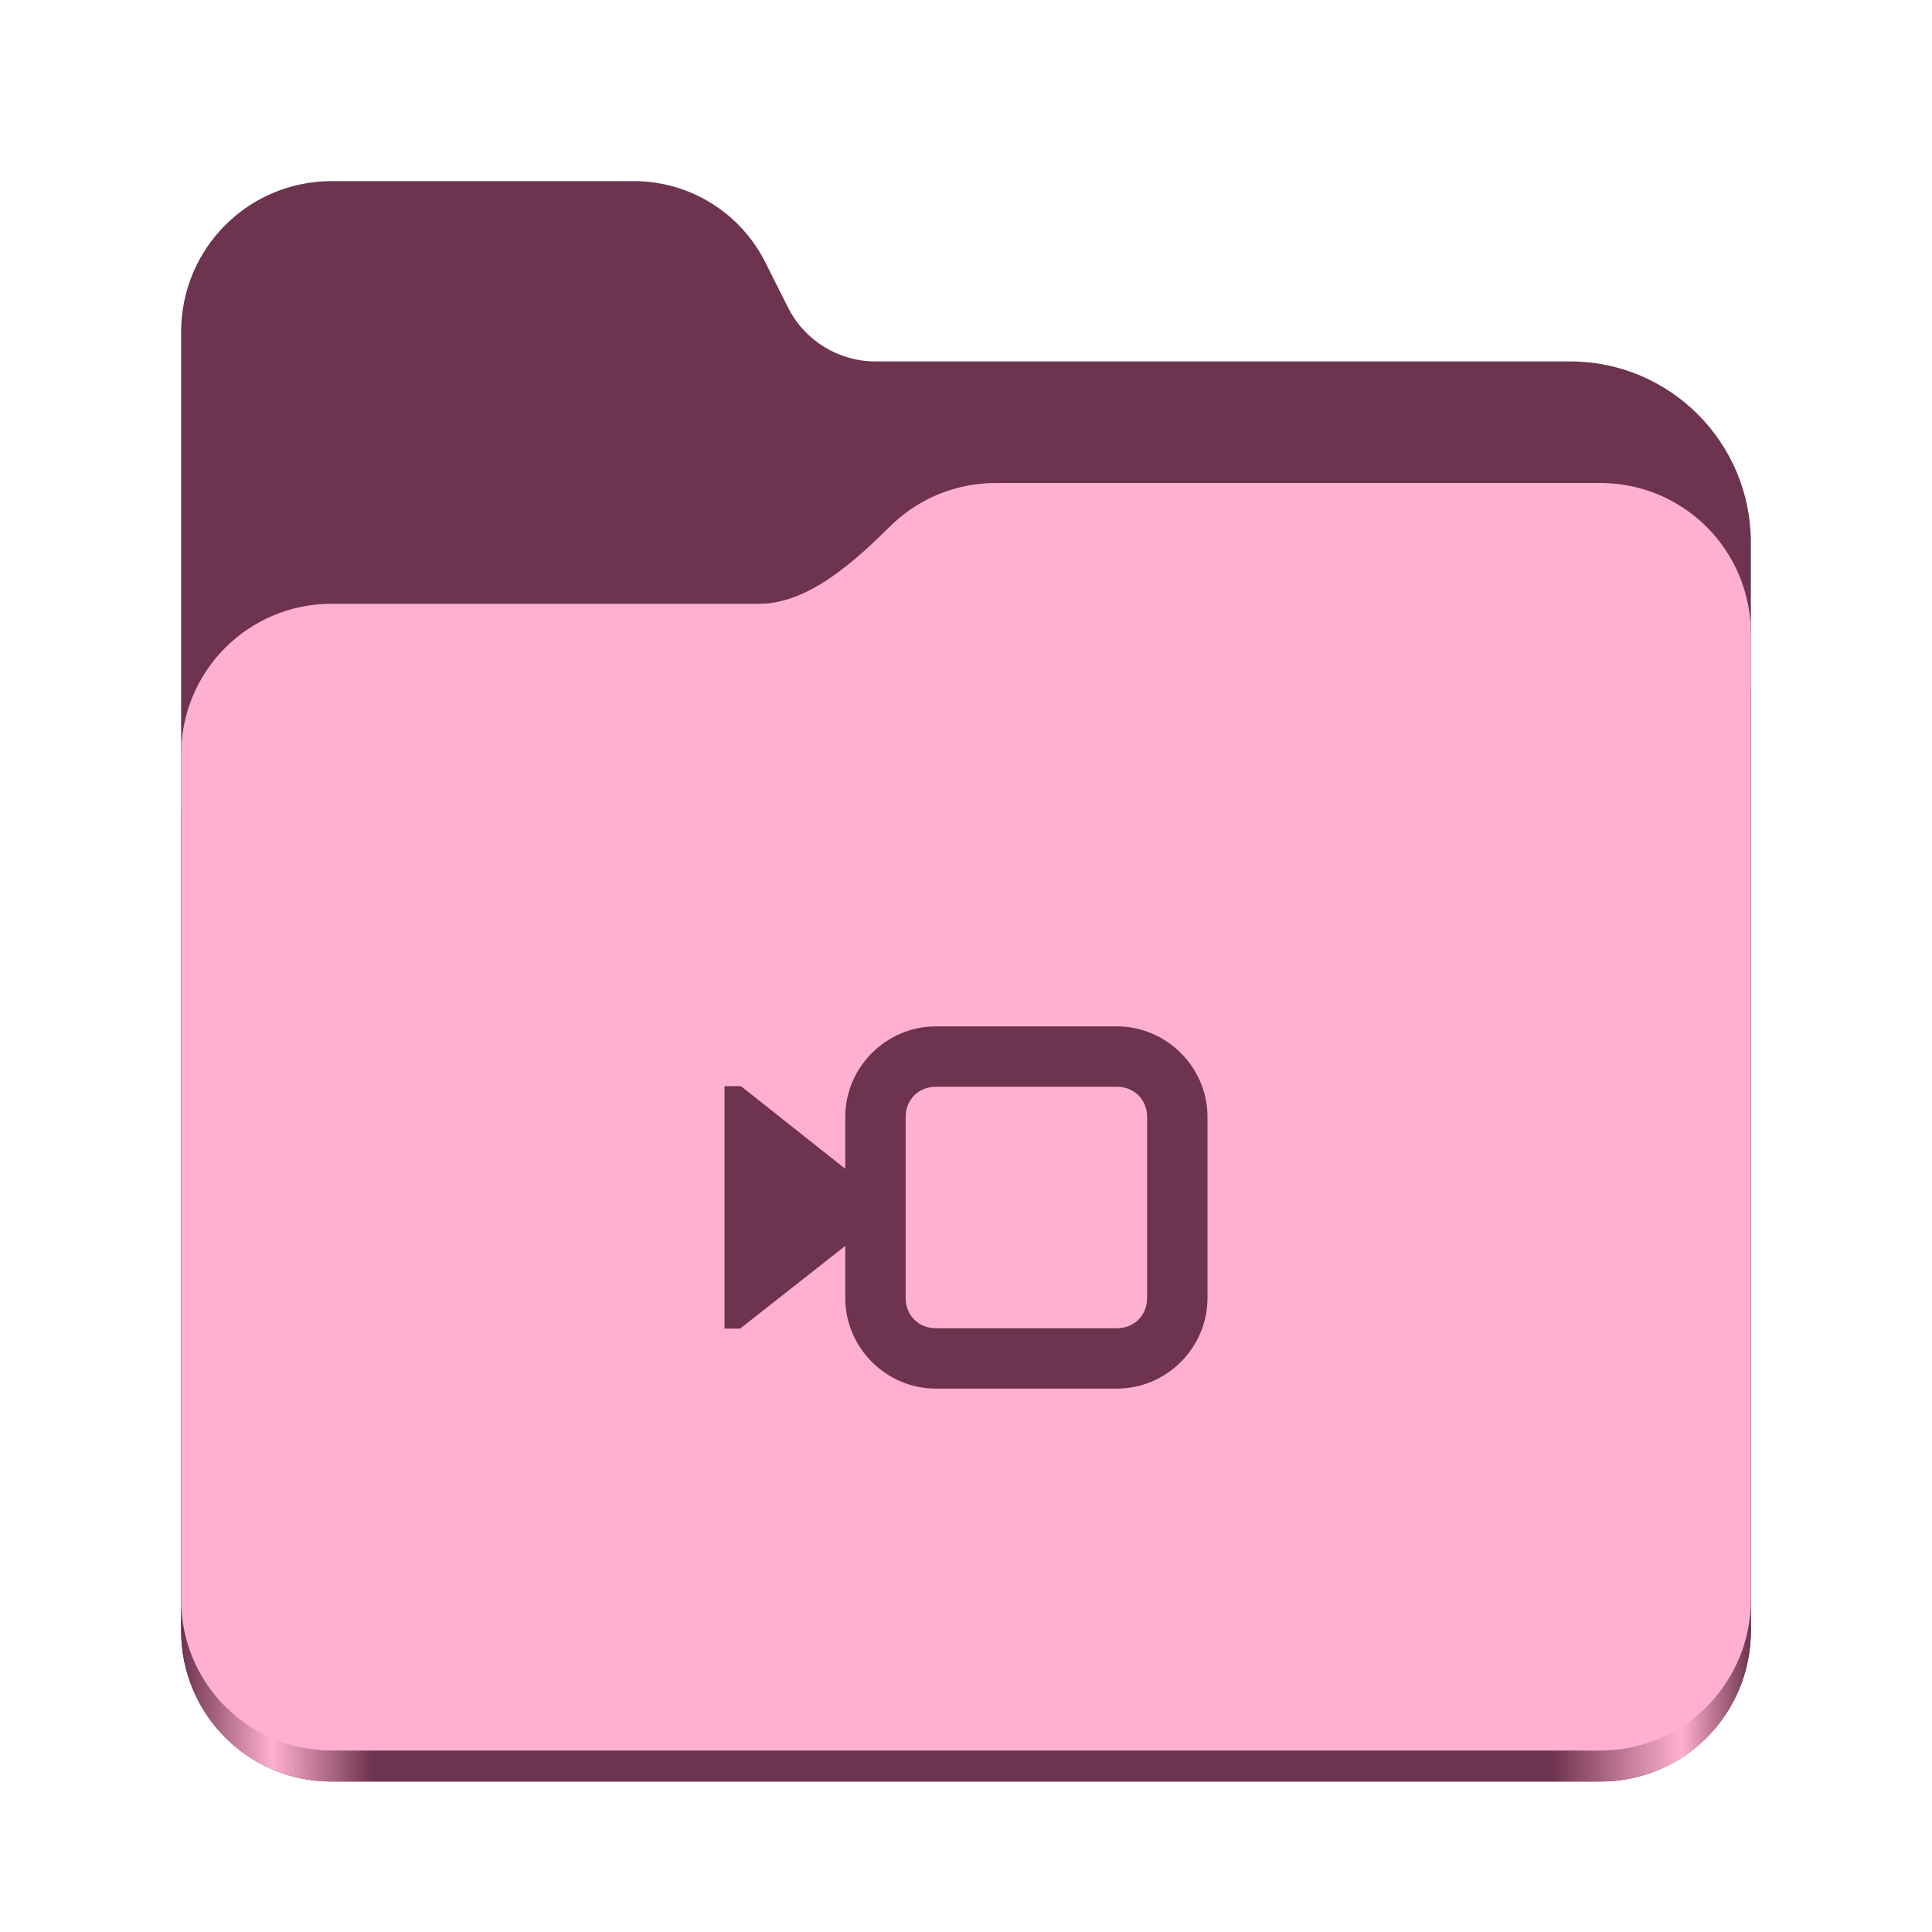
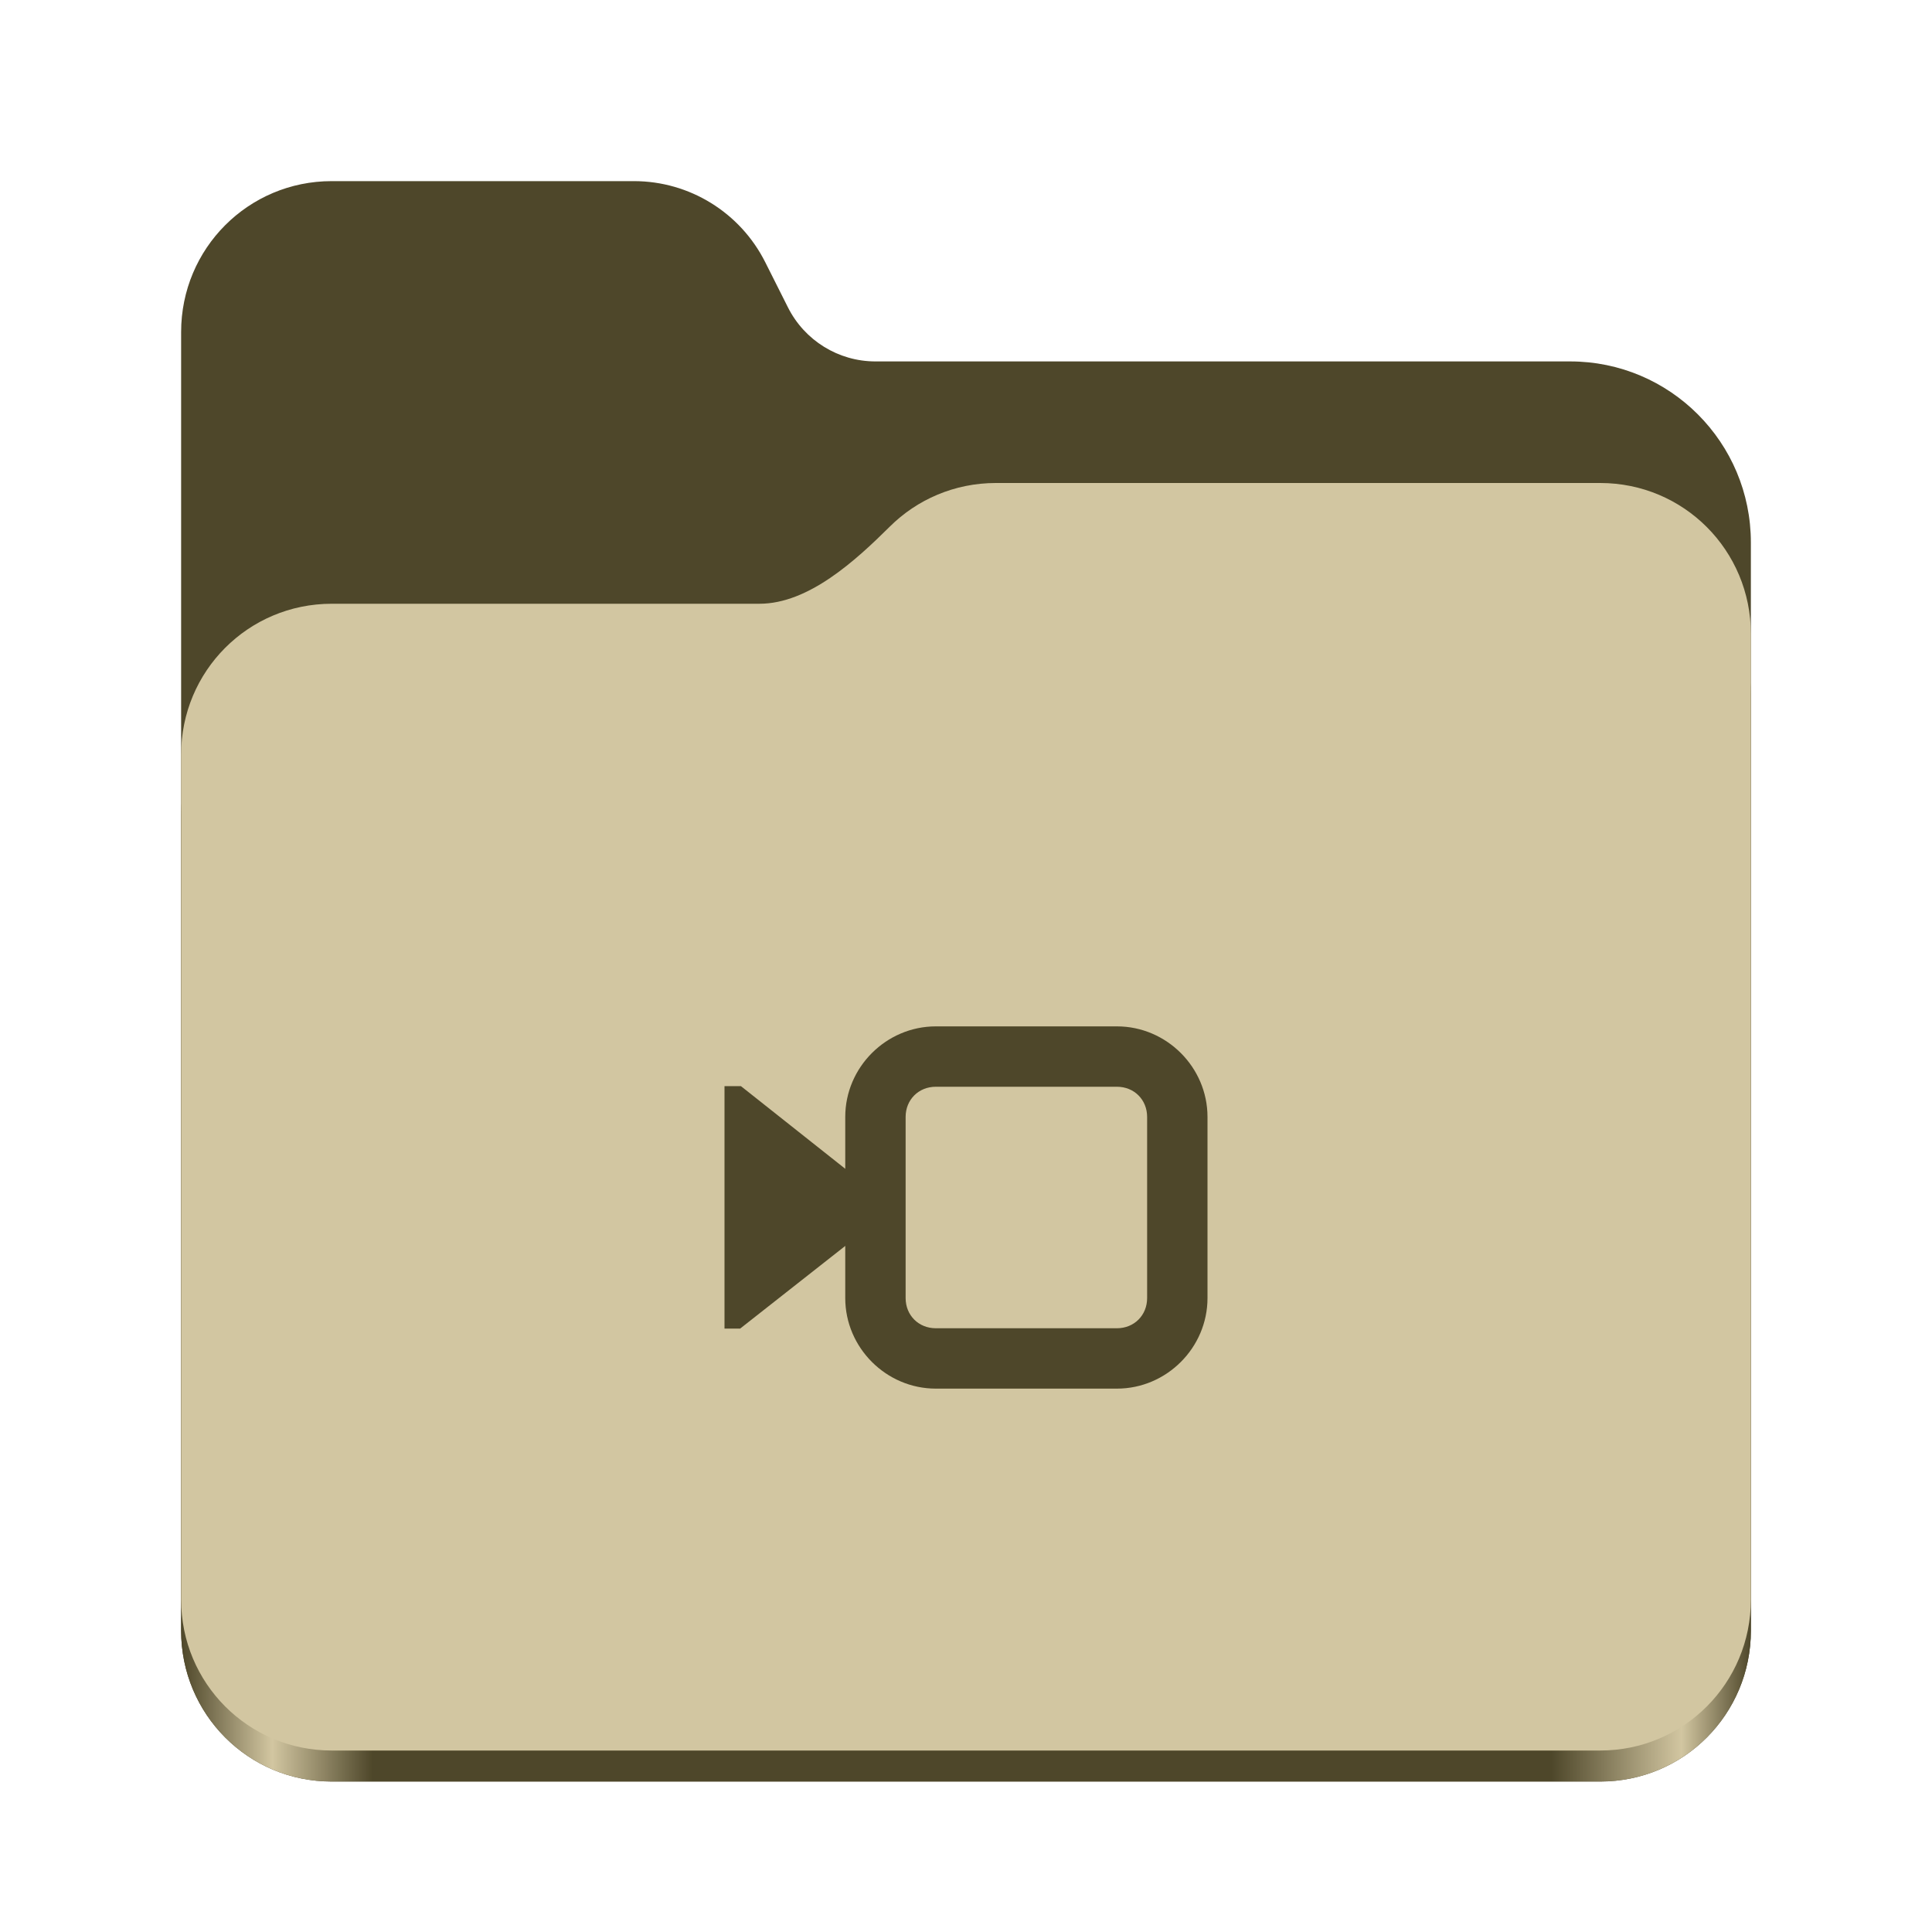
<svg xmlns="http://www.w3.org/2000/svg" height="128px" viewBox="0 0 128 128" width="128px">
  <linearGradient id="a" gradientTransform="matrix(0.45451 0 0 0.455522 -1210.292 616.1726)" gradientUnits="userSpaceOnUse" x1="2689.252" x2="2918.07" y1="-1106.803" y2="-1106.803">
-     <stop offset="0" stop-color="#6e334e" />
-     <stop offset="0.058" stop-color="#ffb0d0" />
-     <stop offset="0.122" stop-color="#6e334e" />
-     <stop offset="0.873" stop-color="#6e334e" />
-     <stop offset="0.956" stop-color="#ffb0d0" />
-     <stop offset="1" stop-color="#6e334e" />
+     <stop offset="0" stop-color="#4e472a" />
+     <stop offset="0.058" stop-color="#d2c6a1" />
+     <stop offset="0.122" stop-color="#4e472a" />
+     <stop offset="0.873" stop-color="#4e472a" />
+     <stop offset="0.956" stop-color="#d2c6a1" />
+     <stop offset="1" stop-color="#4e472a" />
  </linearGradient>
-   <path d="m 21.977 12 c -5.527 0 -9.977 4.461 -9.977 10 v 86.031 c 0 5.543 4.449 10 9.977 10 h 84.043 c 5.531 0 9.98 -4.457 9.98 -10 v -72.086 c 0 -6.629 -5.359 -12 -11.973 -12 h -46.027 c -2.453 0 -4.695 -1.387 -5.797 -3.582 l -1.504 -2.992 c -1.656 -3.293 -5.02 -5.371 -8.699 -5.371 z m 0 0" fill="#6e334e" />
+   <path d="m 21.977 12 c -5.527 0 -9.977 4.461 -9.977 10 v 86.031 c 0 5.543 4.449 10 9.977 10 h 84.043 c 5.531 0 9.98 -4.457 9.98 -10 v -72.086 c 0 -6.629 -5.359 -12 -11.973 -12 h -46.027 c -2.453 0 -4.695 -1.387 -5.797 -3.582 l -1.504 -2.992 c -1.656 -3.293 -5.02 -5.371 -8.699 -5.371 z m 0 0" fill="#4e472a" />
  <path d="m 65.977 36 c -2.746 0 -5.227 1.102 -7.027 2.891 c -2.273 2.254 -5.383 5.109 -8.633 5.109 h -28.34 c -5.527 0 -9.977 4.461 -9.977 10 v 54.031 c 0 5.543 4.449 10 9.977 10 h 84.043 c 5.531 0 9.98 -4.457 9.98 -10 v -62.031 c 0 -5.539 -4.449 -10 -9.98 -10 z m 0 0" fill="url(#a)" />
-   <path d="m 65.977 32 c -2.746 0 -5.227 1.102 -7.027 2.891 c -2.273 2.254 -5.383 5.109 -8.633 5.109 h -28.34 c -5.527 0 -9.977 4.461 -9.977 10 v 55.977 c 0 5.539 4.449 10 9.977 10 h 84.043 c 5.531 0 9.98 -4.461 9.98 -10 v -63.977 c 0 -5.539 -4.449 -10 -9.98 -10 z m 0 0" fill="#ffb0d0" />
-   <g fill="#6e334e">
+   <path d="m 65.977 32 c -2.746 0 -5.227 1.102 -7.027 2.891 c -2.273 2.254 -5.383 5.109 -8.633 5.109 h -28.34 c -5.527 0 -9.977 4.461 -9.977 10 v 55.977 c 0 5.539 4.449 10 9.977 10 h 84.043 c 5.531 0 9.98 -4.461 9.98 -10 v -63.977 c 0 -5.539 -4.449 -10 -9.98 -10 z m 0 0" fill="#d2c6a1" />
+   <g fill="#4e472a">
    <path d="m 49.09 71.961 h -1.09 v 16.062 h 1.035 l 10.203 -8.023 z m 0 0" />
    <path d="m 62 68 c -3.289 0 -6 2.711 -6 6 v 12 c 0 3.289 2.711 6 6 6 h 12 c 3.289 0 6 -2.711 6 -6 v -12 c 0 -3.289 -2.711 -6 -6 -6 z m 0 4 h 12 c 1.141 0 2 0.859 2 2 v 12 c 0 1.141 -0.859 2 -2 2 h -12 c -1.141 0 -2 -0.859 -2 -2 v -12 c 0 -1.141 0.859 -2 2 -2 z m 0 0" />
  </g>
</svg>
